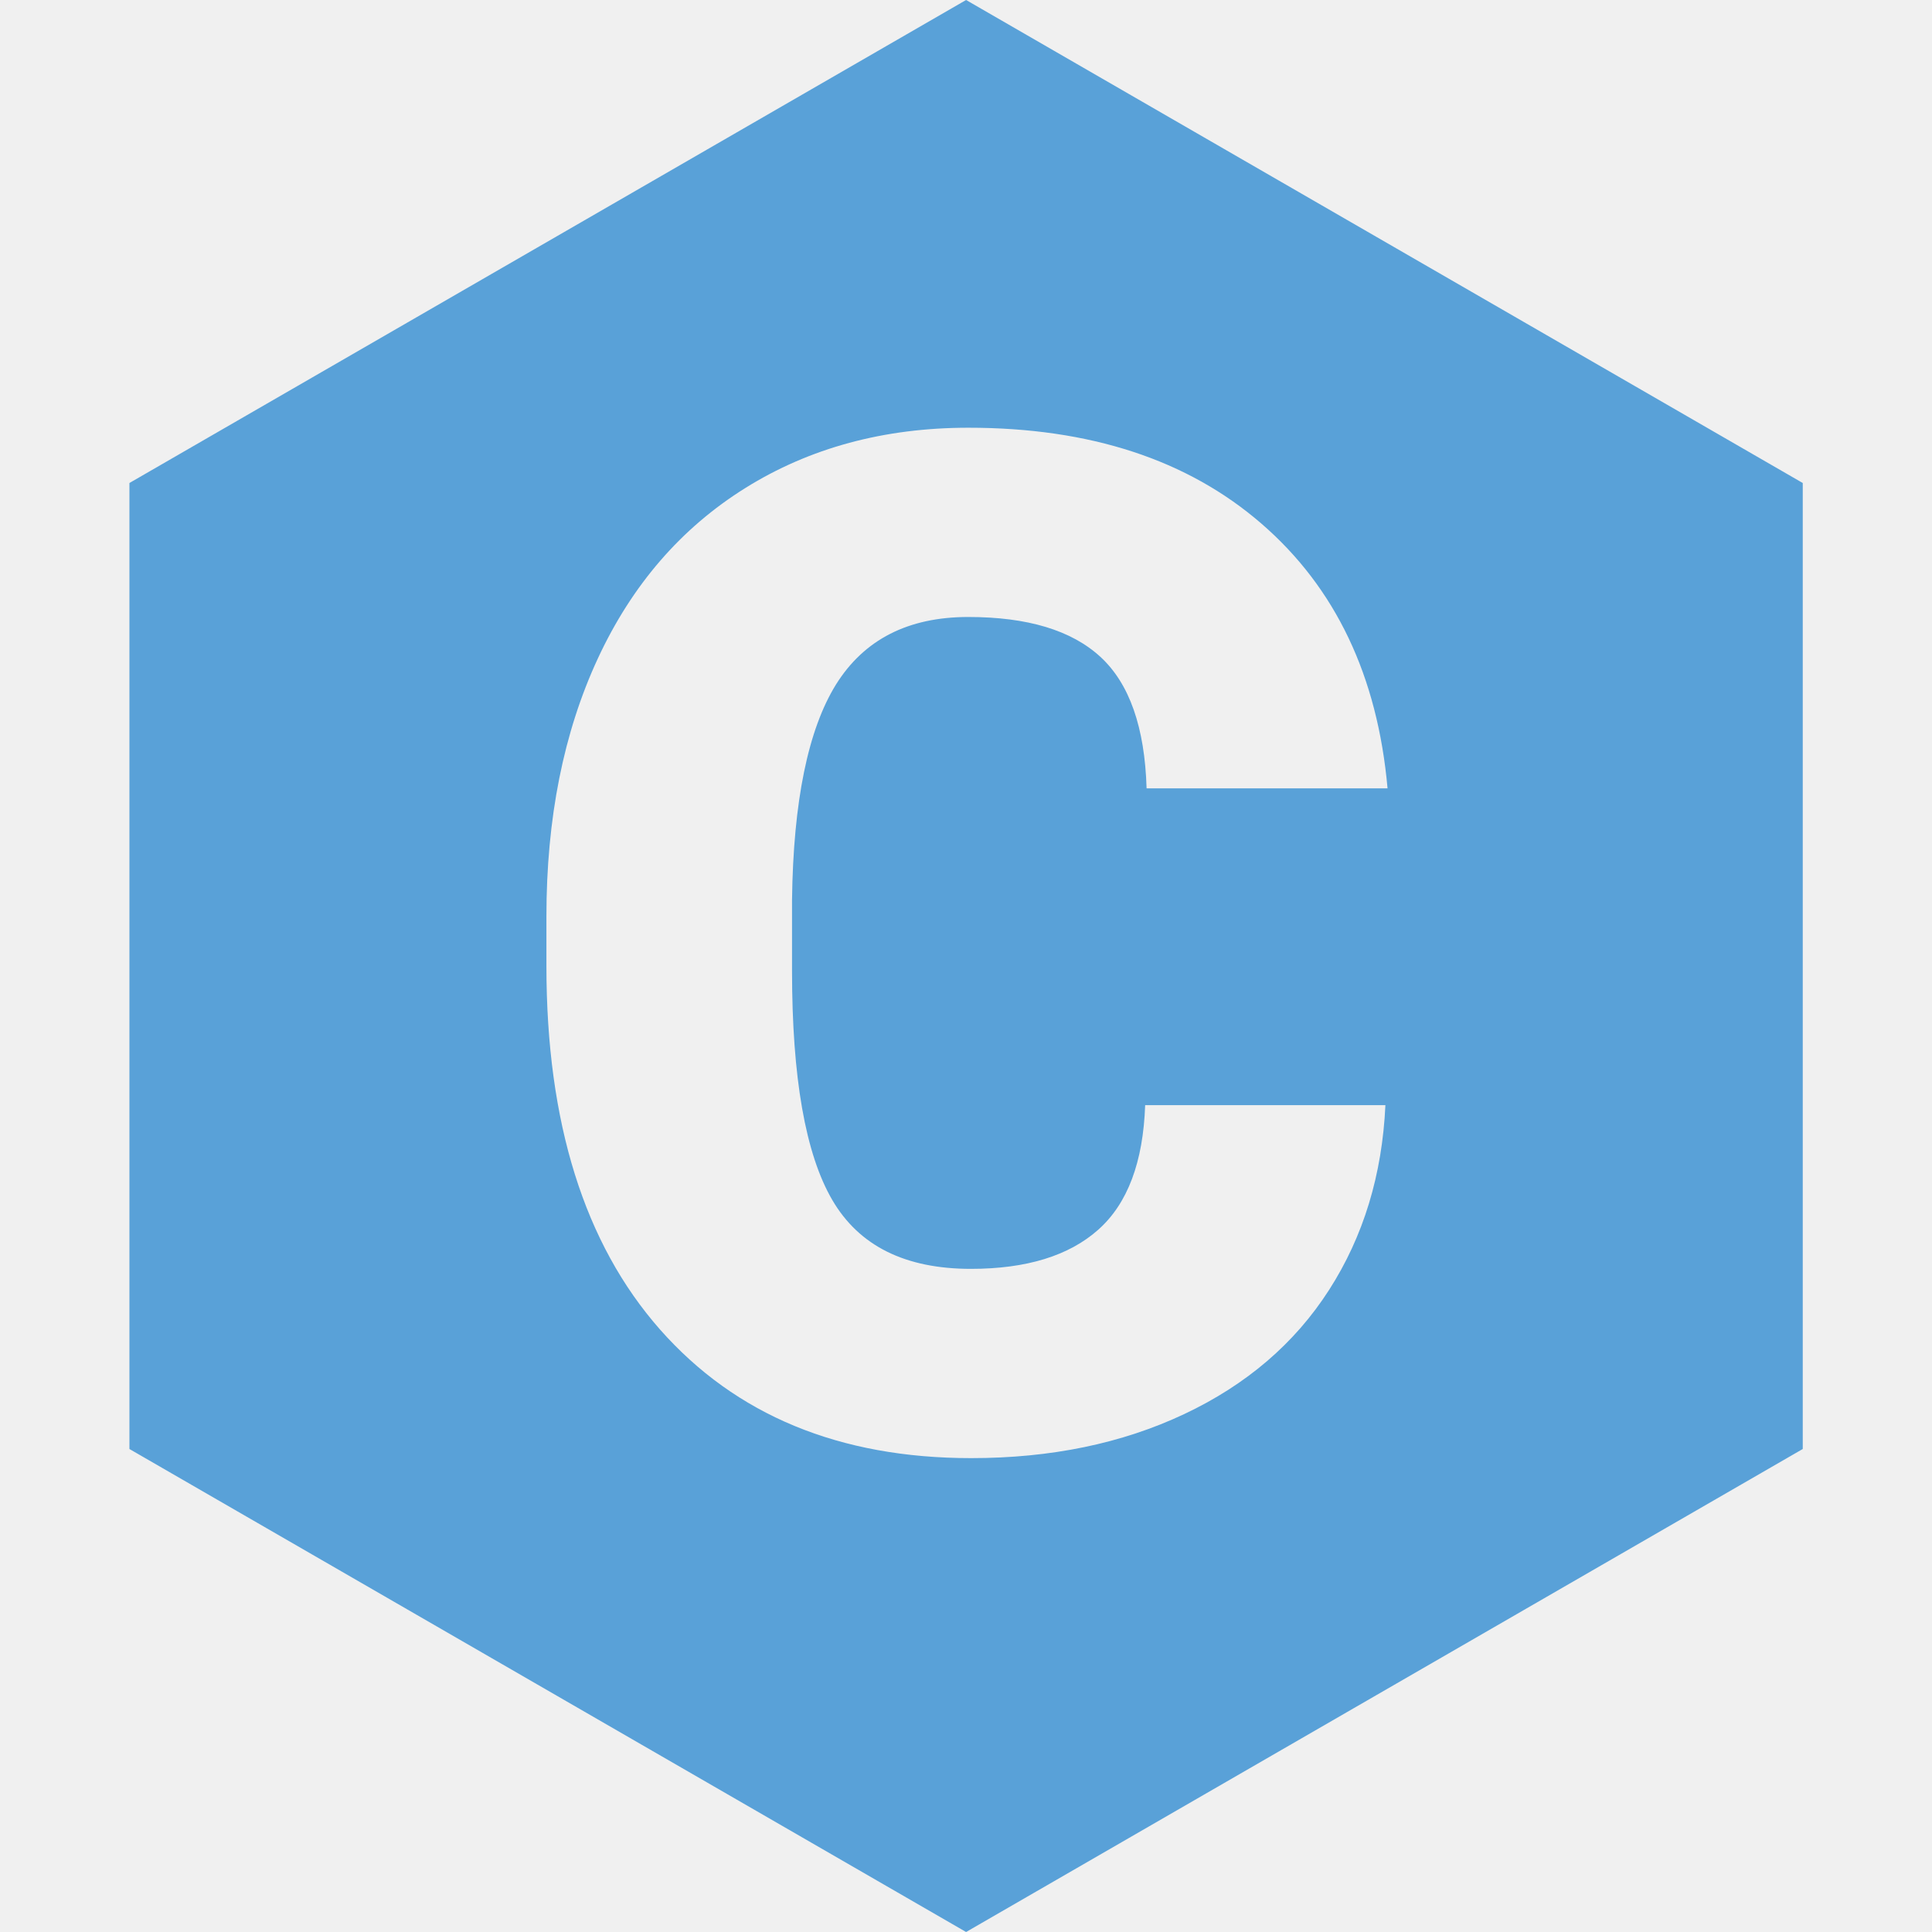
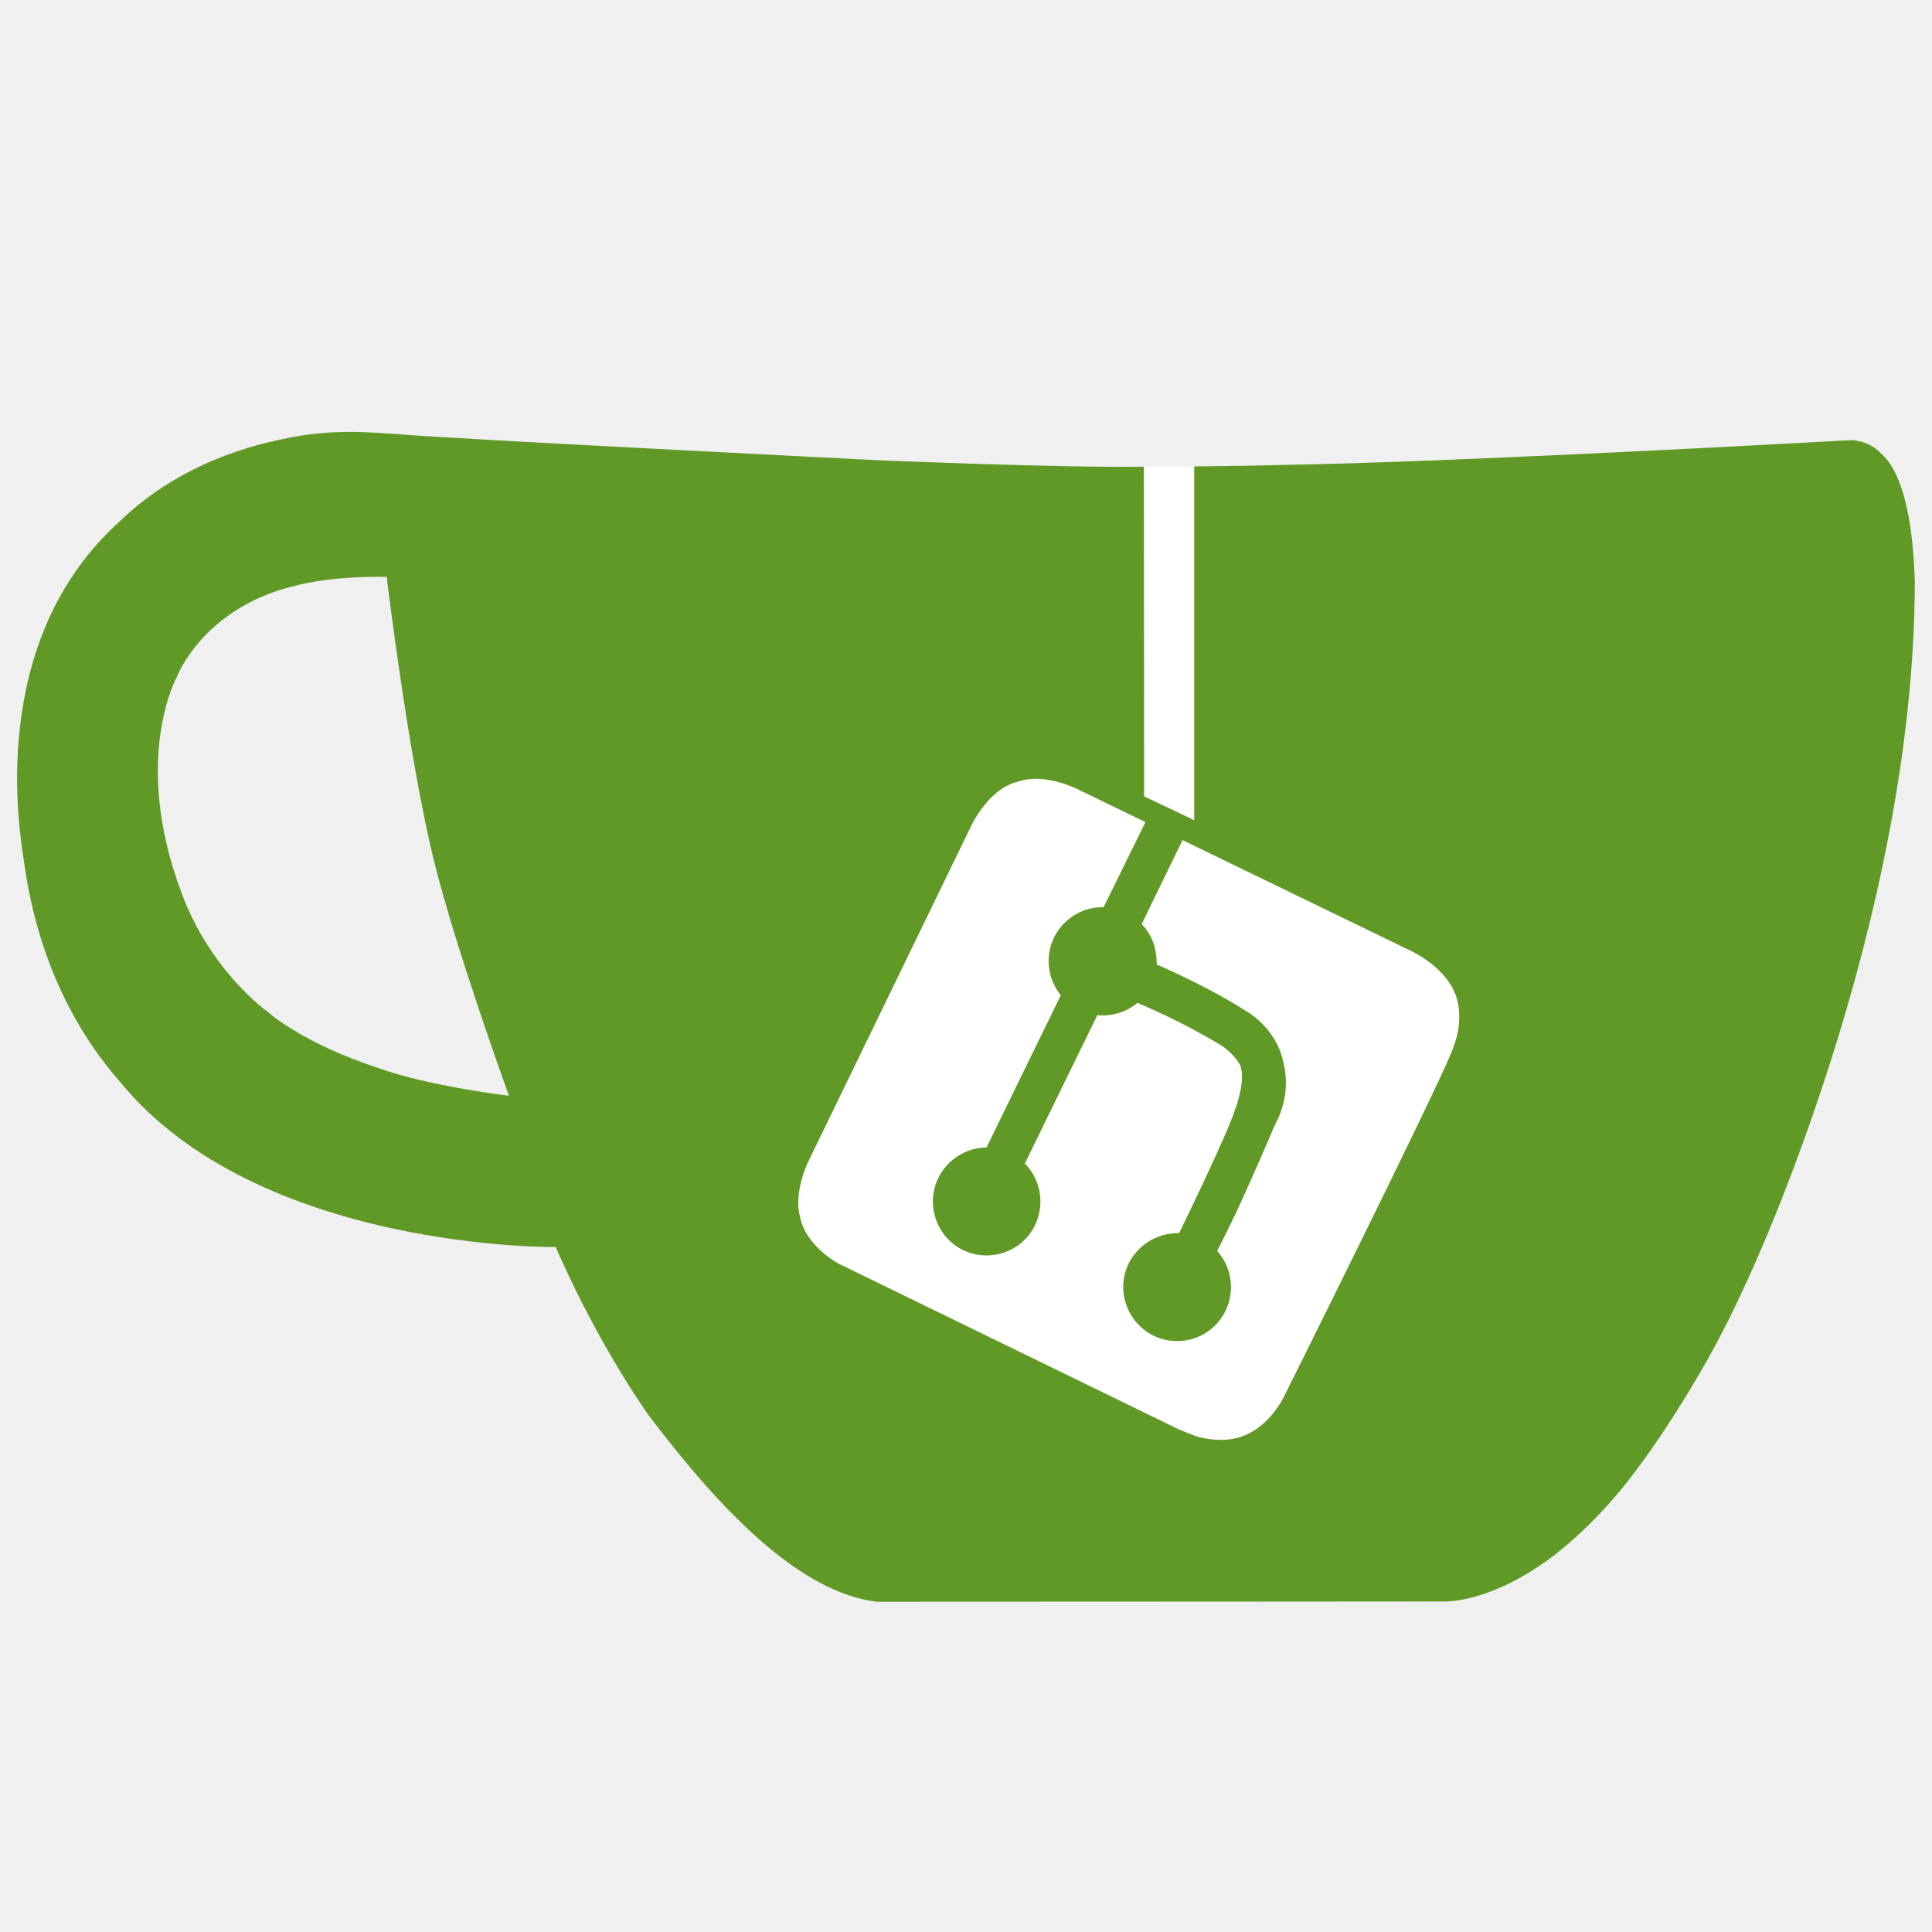
- <svg xmlns="http://www.w3.org/2000/svg" height="32" width="32" version="1.1" id="Layer_1" x="0px" y="0px" viewBox="0 0 935.3 1080" style="enable-background:new 0 0 935.3 1080;" xml:space="preserve">
-   <style type="text/css">
- 		.st0 {
- 			fill: #59A1D8;
- 		}
- 	</style>
-   <path class="st0" d="M467.7,0L0,270v540l467.7,270l467.7-270V270L467.7,0z M392.9,670.8c15,25.7,40.8,38.5,77.5,38.5  c31,0,54.8-7.3,71.2-21.9c16.4-14.6,25.1-37.8,26.2-69.6h134.3c-1.8,39-12.3,73.4-31.5,103.3c-19.2,29.9-46.2,53-81,69.4  c-34.8,16.4-74.4,24.6-119.1,24.6c-73.6,0-131.6-24-173.9-71.9c-42.3-48-63.5-115.7-63.5-203.2v-27.7c0-54.9,9.6-102.9,28.7-144.1  c19.1-41.2,46.6-73,82.5-95.4c35.9-22.4,77.5-33.7,124.7-33.7c68,0,122.6,17.9,163.9,53.7c41.3,35.8,64.8,85.1,70.4,147.9H568.6  c-1-34.1-9.6-58.6-25.8-73.5c-16.2-14.9-40.8-22.3-73.9-22.3c-33.6,0-58.2,12.6-73.9,37.7c-15.6,25.1-23.9,65.3-24.6,120.4v39.6  C370.4,602.4,377.9,645.1,392.9,670.8z" />
-   <g>
- 	</g>
-   <g>
- 	</g>
-   <g>
- 	</g>
-   <g>
- 	</g>
-   <g>
- 	</g>
-   <g>
- 	</g>
-   <g>
- 	</g>
-   <g>
- 	</g>
-   <g>
- 	</g>
-   <g>
- 	</g>
-   <g>
- 	</g>
-   <g>
- 	</g>
-   <g>
- 	</g>
-   <g>
- 	</g>
-   <g>
- 	</g>
+ <svg xmlns="http://www.w3.org/2000/svg" viewBox="0 0 640 640" width="32" height="32">
+   <path d="M395.9 484.2l-126.9-61c-12.5-6-17.9-21.2-11.8-33.8l61-126.9c6-12.5 21.2-17.9 33.8-11.8 17.2 8.3 27.1 13 27.1 13l-.1-109.2 16.7-.1.1 117.1s57.4 24.2 83.1 40.1c3.7 2.3 10.2 6.8 12.9 14.4 2.1 6.1 2 13.1-1 19.3l-61 126.9c-6.2 12.7-21.4 18.1-33.9 12z" fill="#fff" />
+   <g fill="#609926">
+     <path d="M622.7 149.8c-4.1-4.1-9.6-4-9.6-4s-117.2 6.6-177.9 8c-13.3.3-26.5.6-39.6.7v117.2c-5.5-2.6-11.1-5.3-16.6-7.9 0-36.4-.1-109.2-.1-109.2-29 .4-89.2-2.2-89.2-2.2s-141.4-7.1-156.8-8.5c-9.8-.6-22.5-2.1-39 1.5-8.7 1.8-33.5 7.4-53.8 26.9C-4.9 212.4 6.6 276.2 8 285.8c1.7 11.7 6.9 44.2 31.7 72.5 45.8 56.1 144.4 54.8 144.4 54.8s12.1 28.9 30.6 55.5c25 33.1 50.7 58.9 75.7 62 63 0 188.9-.1 188.9-.1s12 .1 28.3-10.3c14-8.5 26.5-23.4 26.5-23.4S547 483 565 451.5c5.5-9.7 10.1-19.1 14.1-28 0 0 55.2-117.1 55.2-231.1-1.1-34.5-9.6-40.6-11.6-42.6zM125.6 353.9c-25.9-8.5-36.9-18.7-36.9-18.7S69.6 321.8 60 295.4c-16.5-44.2-1.4-71.2-1.4-71.2s8.4-22.5 38.5-30c13.8-3.7 31-3.1 31-3.1s7.1 59.4 15.7 94.2c7.2 29.2 24.8 77.7 24.8 77.7s-26.1-3.1-43-9.1zm300.3 107.6s-6.1 14.5-19.6 15.4c-5.8.4-10.3-1.2-10.3-1.2s-.3-.1-5.3-2.1l-112.9-55s-10.9-5.7-12.8-15.6c-2.2-8.1 2.7-18.1 2.7-18.1L322 273s4.8-9.7 12.2-13c.6-.3 2.3-1 4.5-1.5 8.1-2.1 18 2.8 18 2.8L467.4 315s12.6 5.7 15.3 16.2c1.9 7.4-.5 14-1.8 17.2-6.3 15.4-55 113.1-55 113.1z" />
+     <path d="M326.8 380.1c-8.2.1-15.4 5.8-17.3 13.8-1.9 8 2 16.3 9.1 20 7.7 4 17.5 1.8 22.7-5.4 5.1-7.1 4.3-16.9-1.8-23.1l24-49.1c1.5.1 3.7.2 6.2-.5 4.1-.9 7.1-3.6 7.1-3.6 4.2 1.8 8.6 3.8 13.2 6.1 4.8 2.4 9.3 4.9 13.4 7.3.9.5 1.8 1.1 2.8 1.9 1.6 1.3 3.4 3.1 4.7 5.5 1.9 5.5-1.9 14.9-1.9 14.9-2.3 7.6-18.4 40.6-18.4 40.6-8.1-.2-15.3 5-17.7 12.5-2.6 8.1 1.1 17.3 8.9 21.3 7.8 4 17.4 1.7 22.5-5.3 5-6.8 4.6-16.3-1.1-22.6 1.9-3.7 3.7-7.4 5.6-11.3 5-10.4 13.5-30.4 13.5-30.4.9-1.7 5.7-10.3 2.7-21.3-2.5-11.4-12.6-16.7-12.6-16.7-12.2-7.9-29.2-15.2-29.2-15.2s0-4.1-1.1-7.1c-1.1-3.1-2.8-5.1-3.9-6.3 4.7-9.7 9.4-19.3 14.1-29-4.1-2-8.1-4-12.2-6.1-4.8 9.8-9.7 19.7-14.5 29.5-6.7-.1-12.9 3.5-16.1 9.4-3.4 6.3-2.7 14.1 1.9 19.8l-24.6 50.4z" />
+   </g>
</svg>
